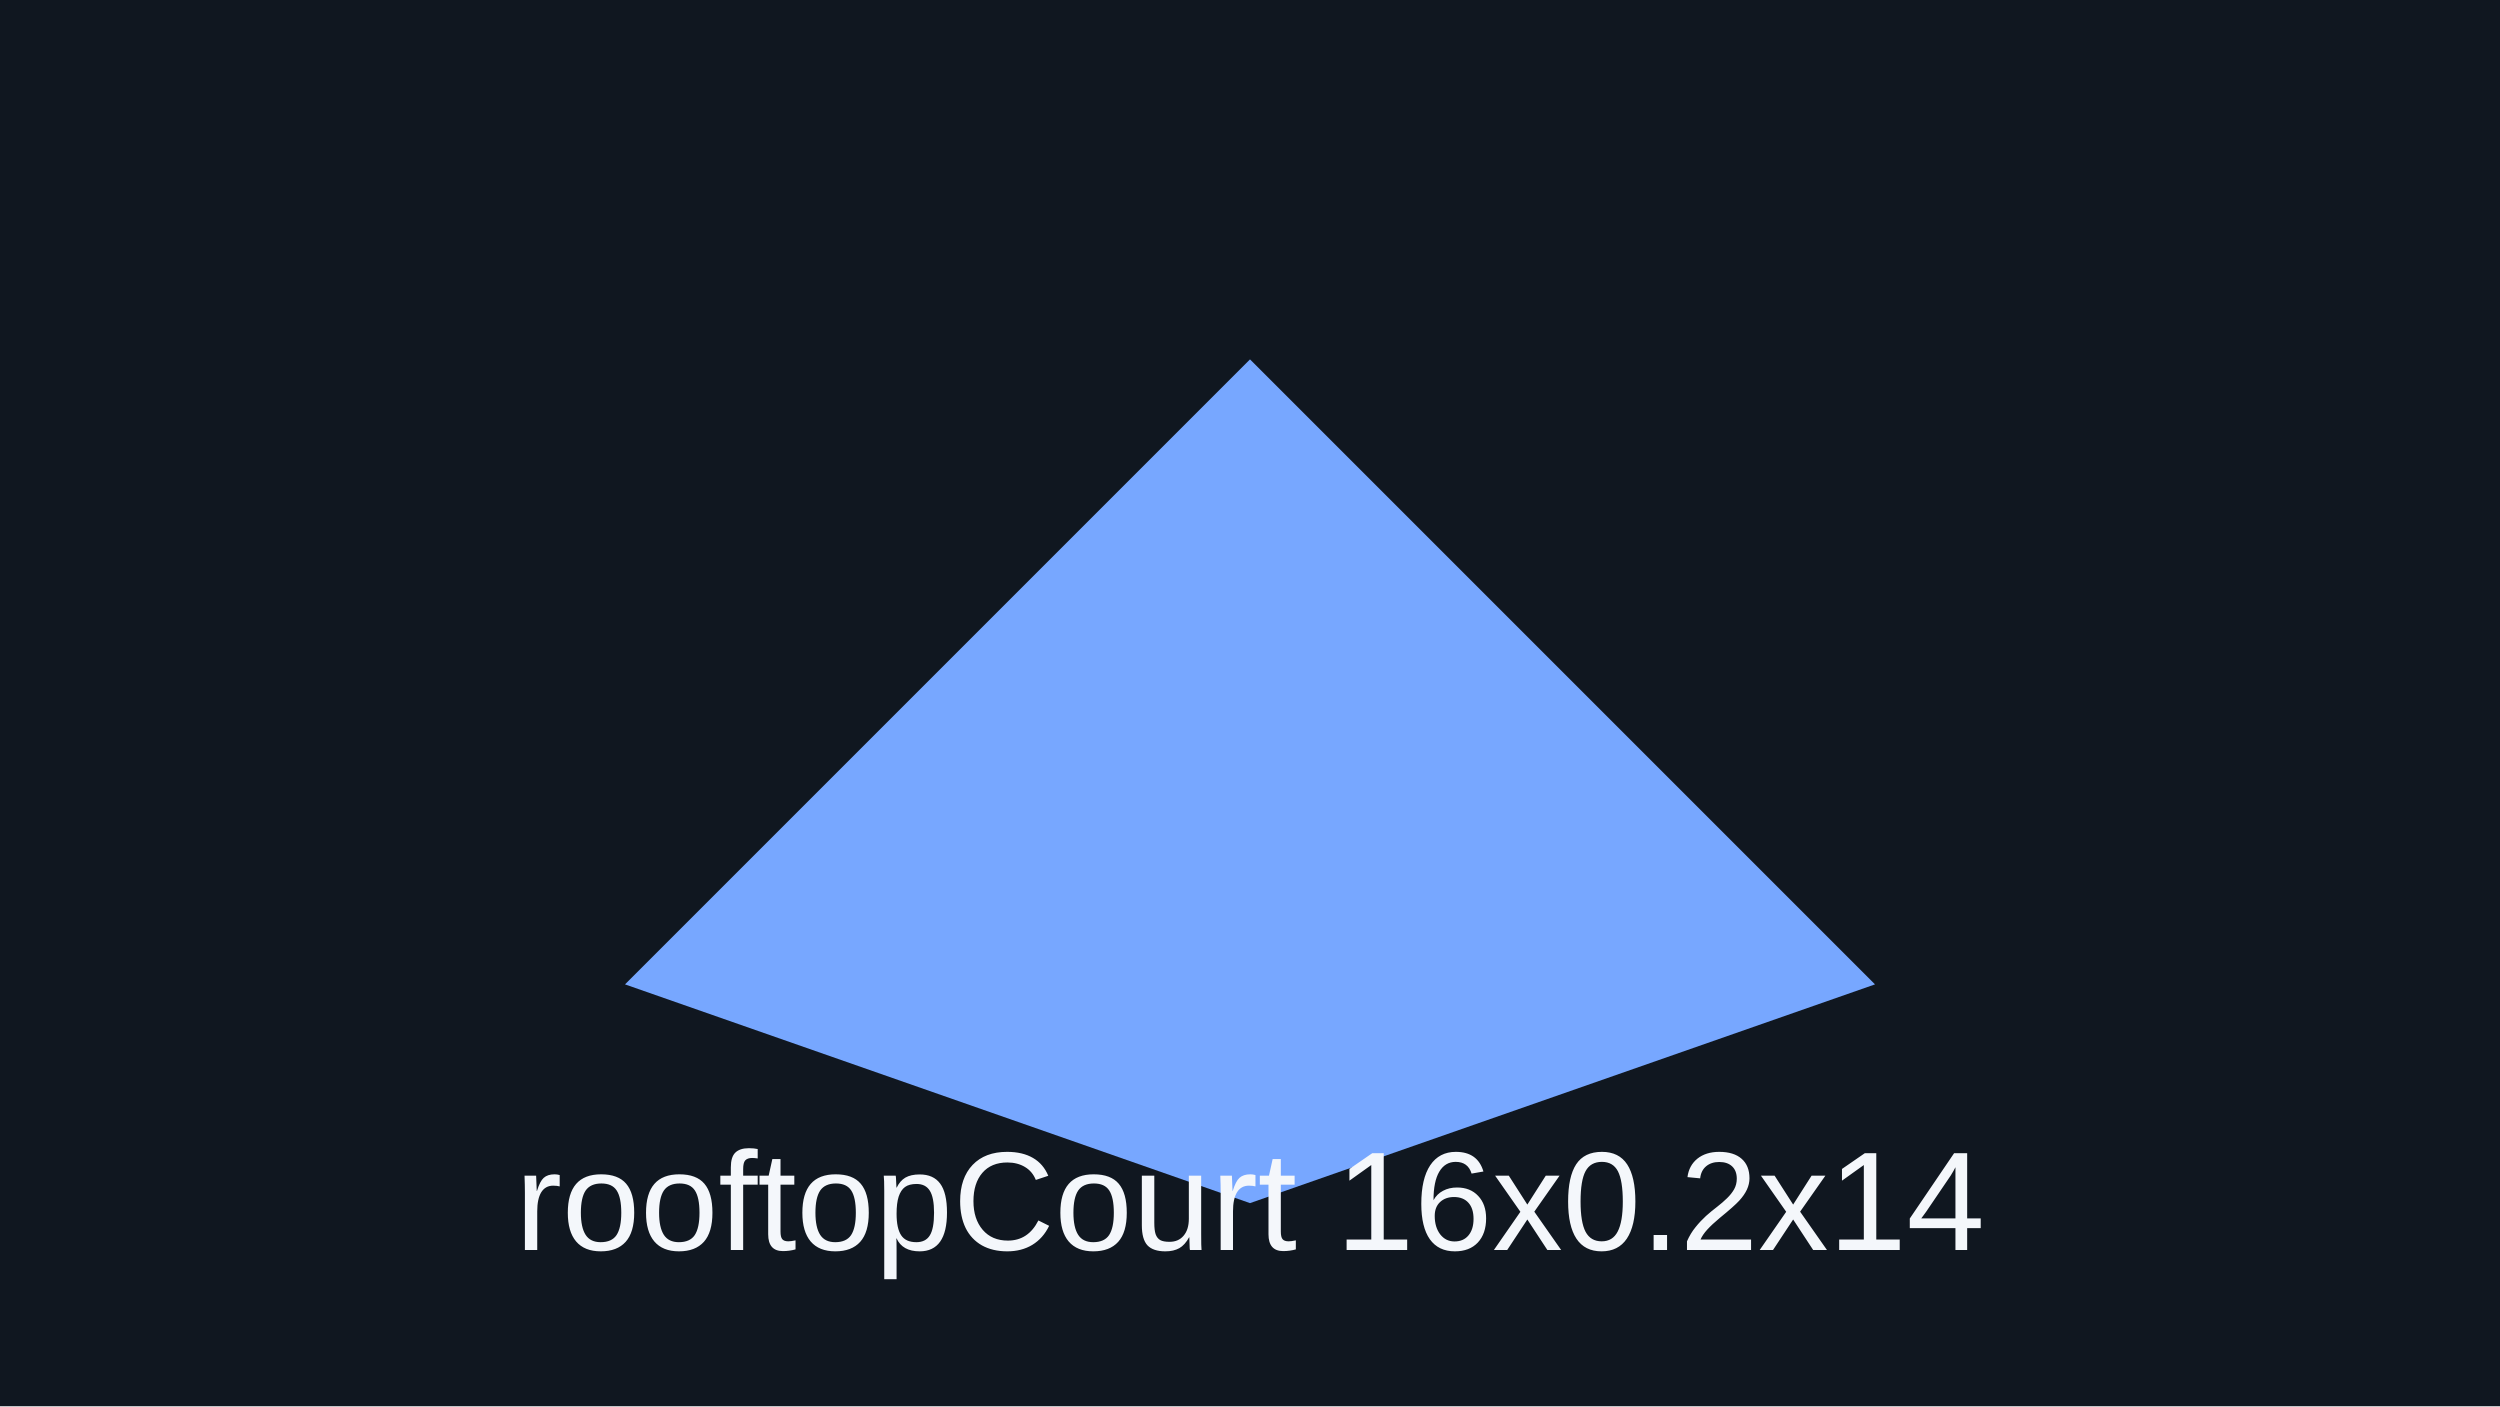
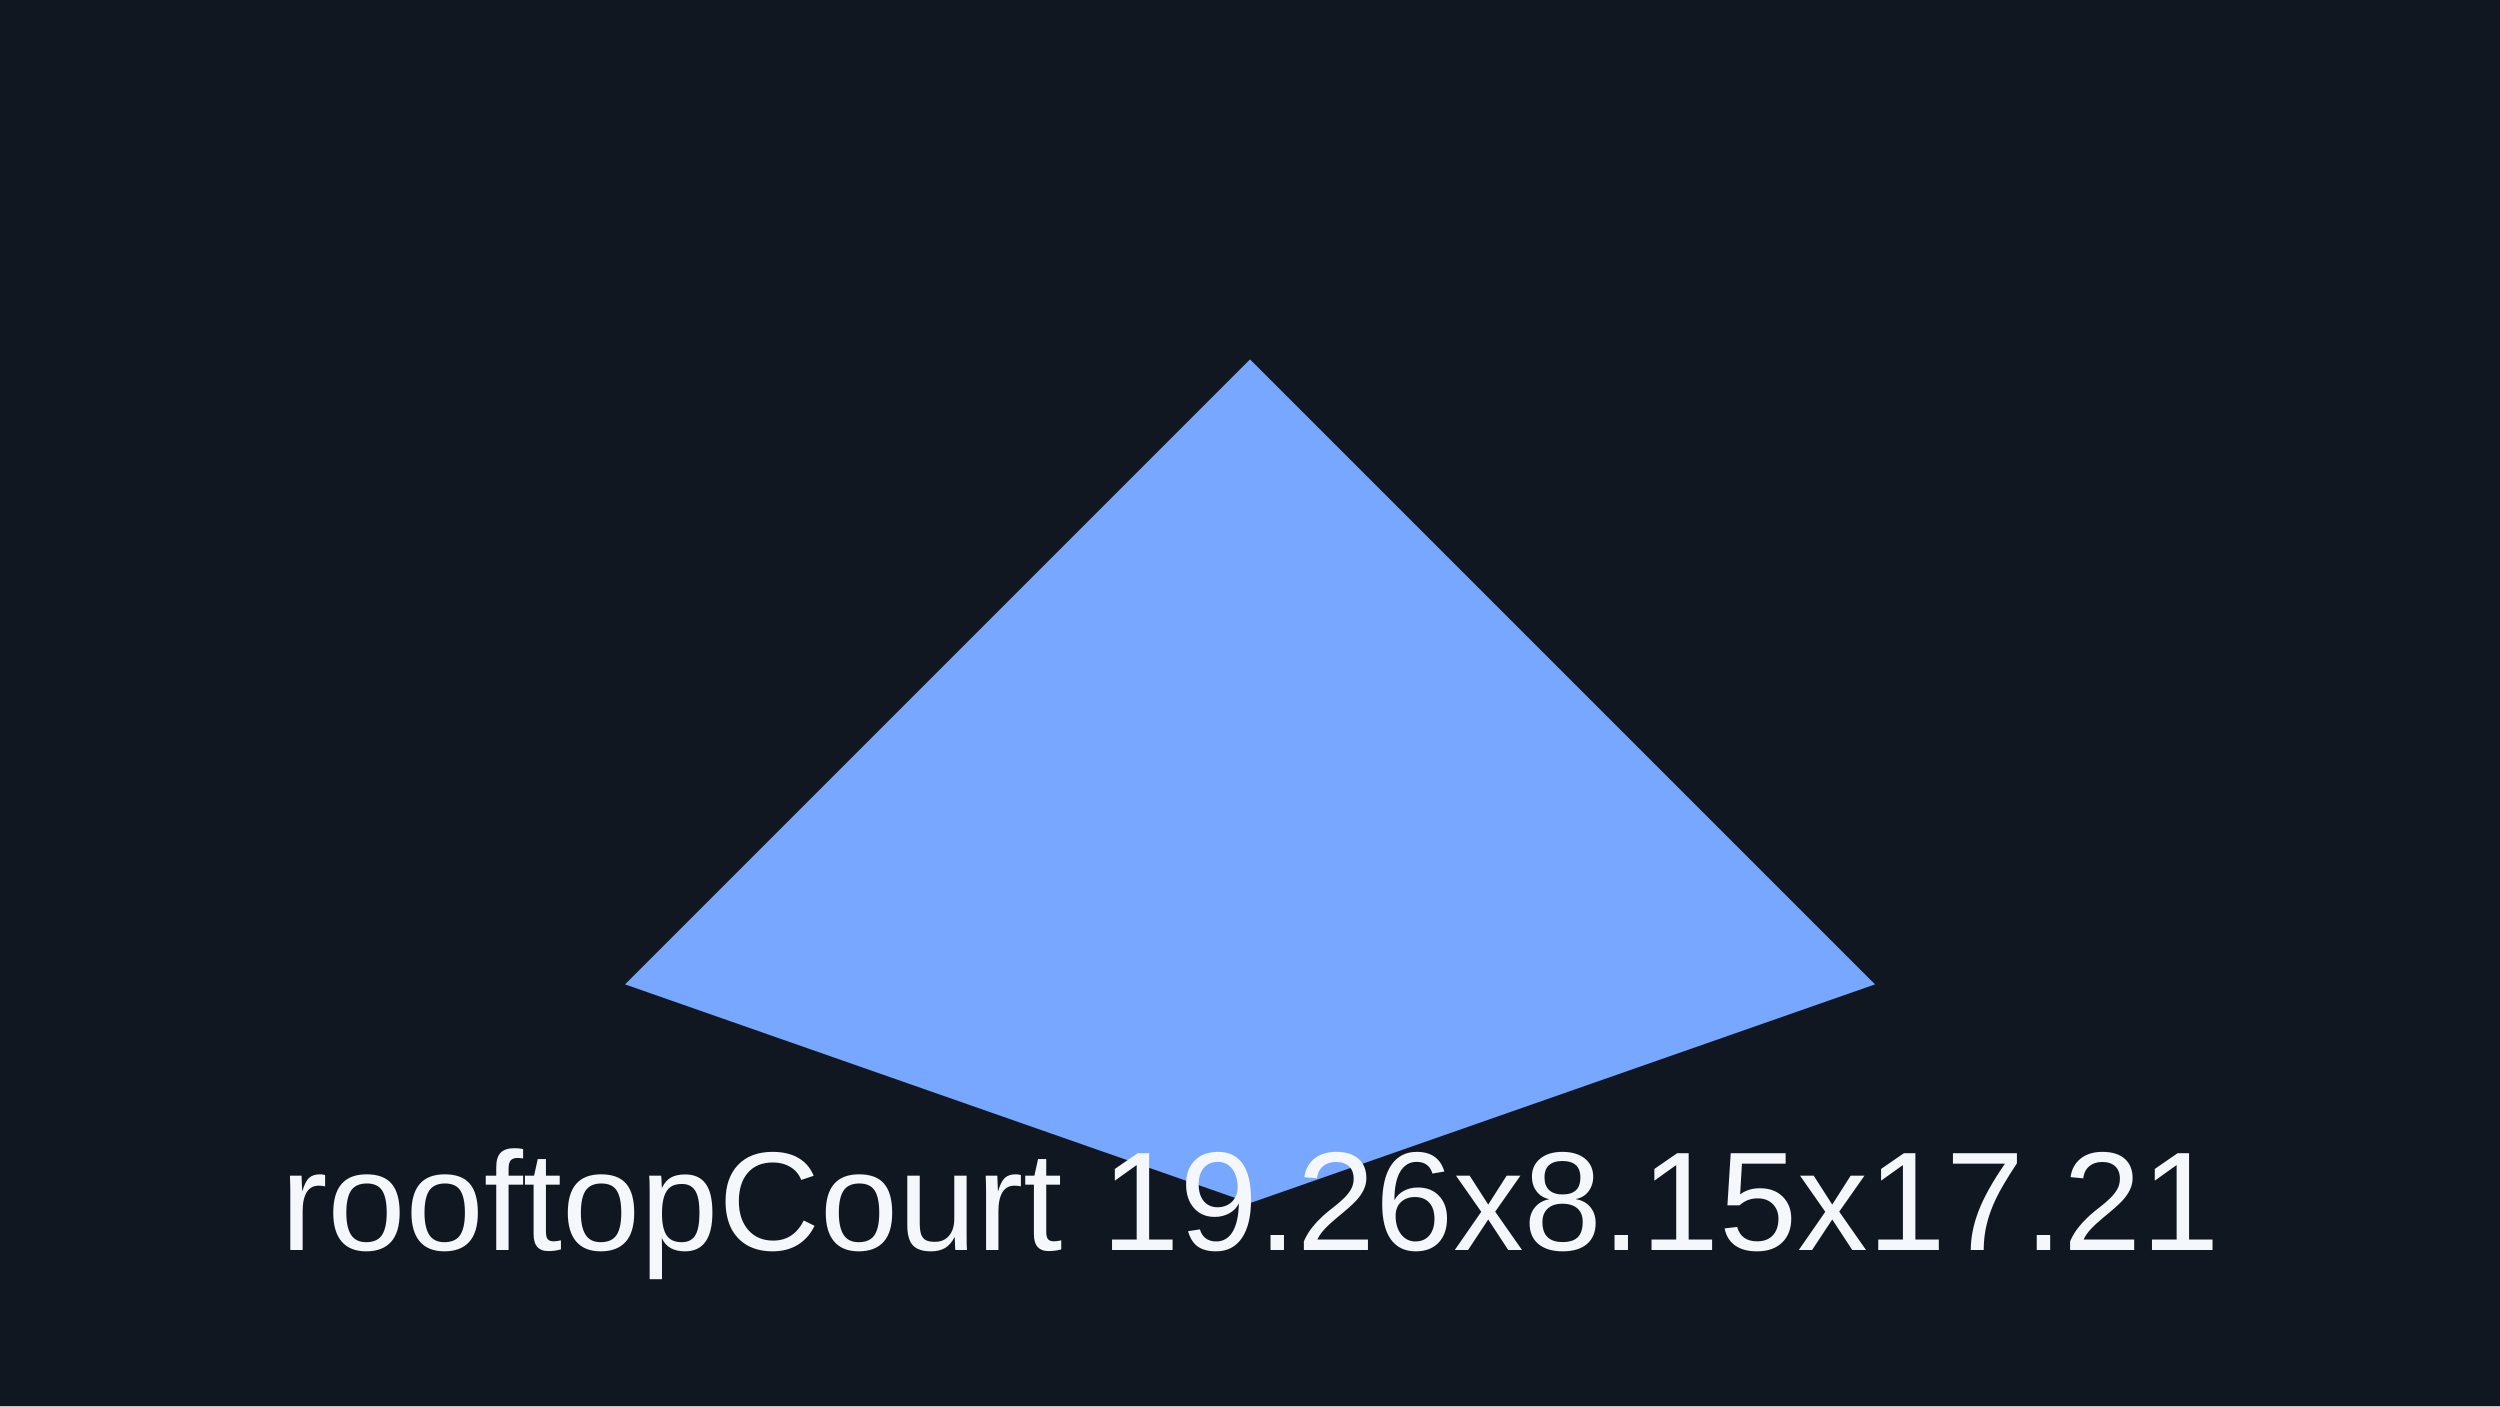
<svg xmlns="http://www.w3.org/2000/svg" viewBox="0 0 320 180">
  <rect width="320" height="180" fill="#101720" />
  <path d="M80 126 160 46l80 80-80 28z" fill="#77a7ff" />
-   <text x="160" y="160" text-anchor="middle" font-family="Arial" font-size="18" fill="#f4f7fb">rooftopCourt 16x0.2x14</text>
+   <text x="160" y="160" text-anchor="middle" font-family="Arial" font-size="18" fill="#f4f7fb">rooftopCourt 19.26x8.15x17.21</text>
</svg>
